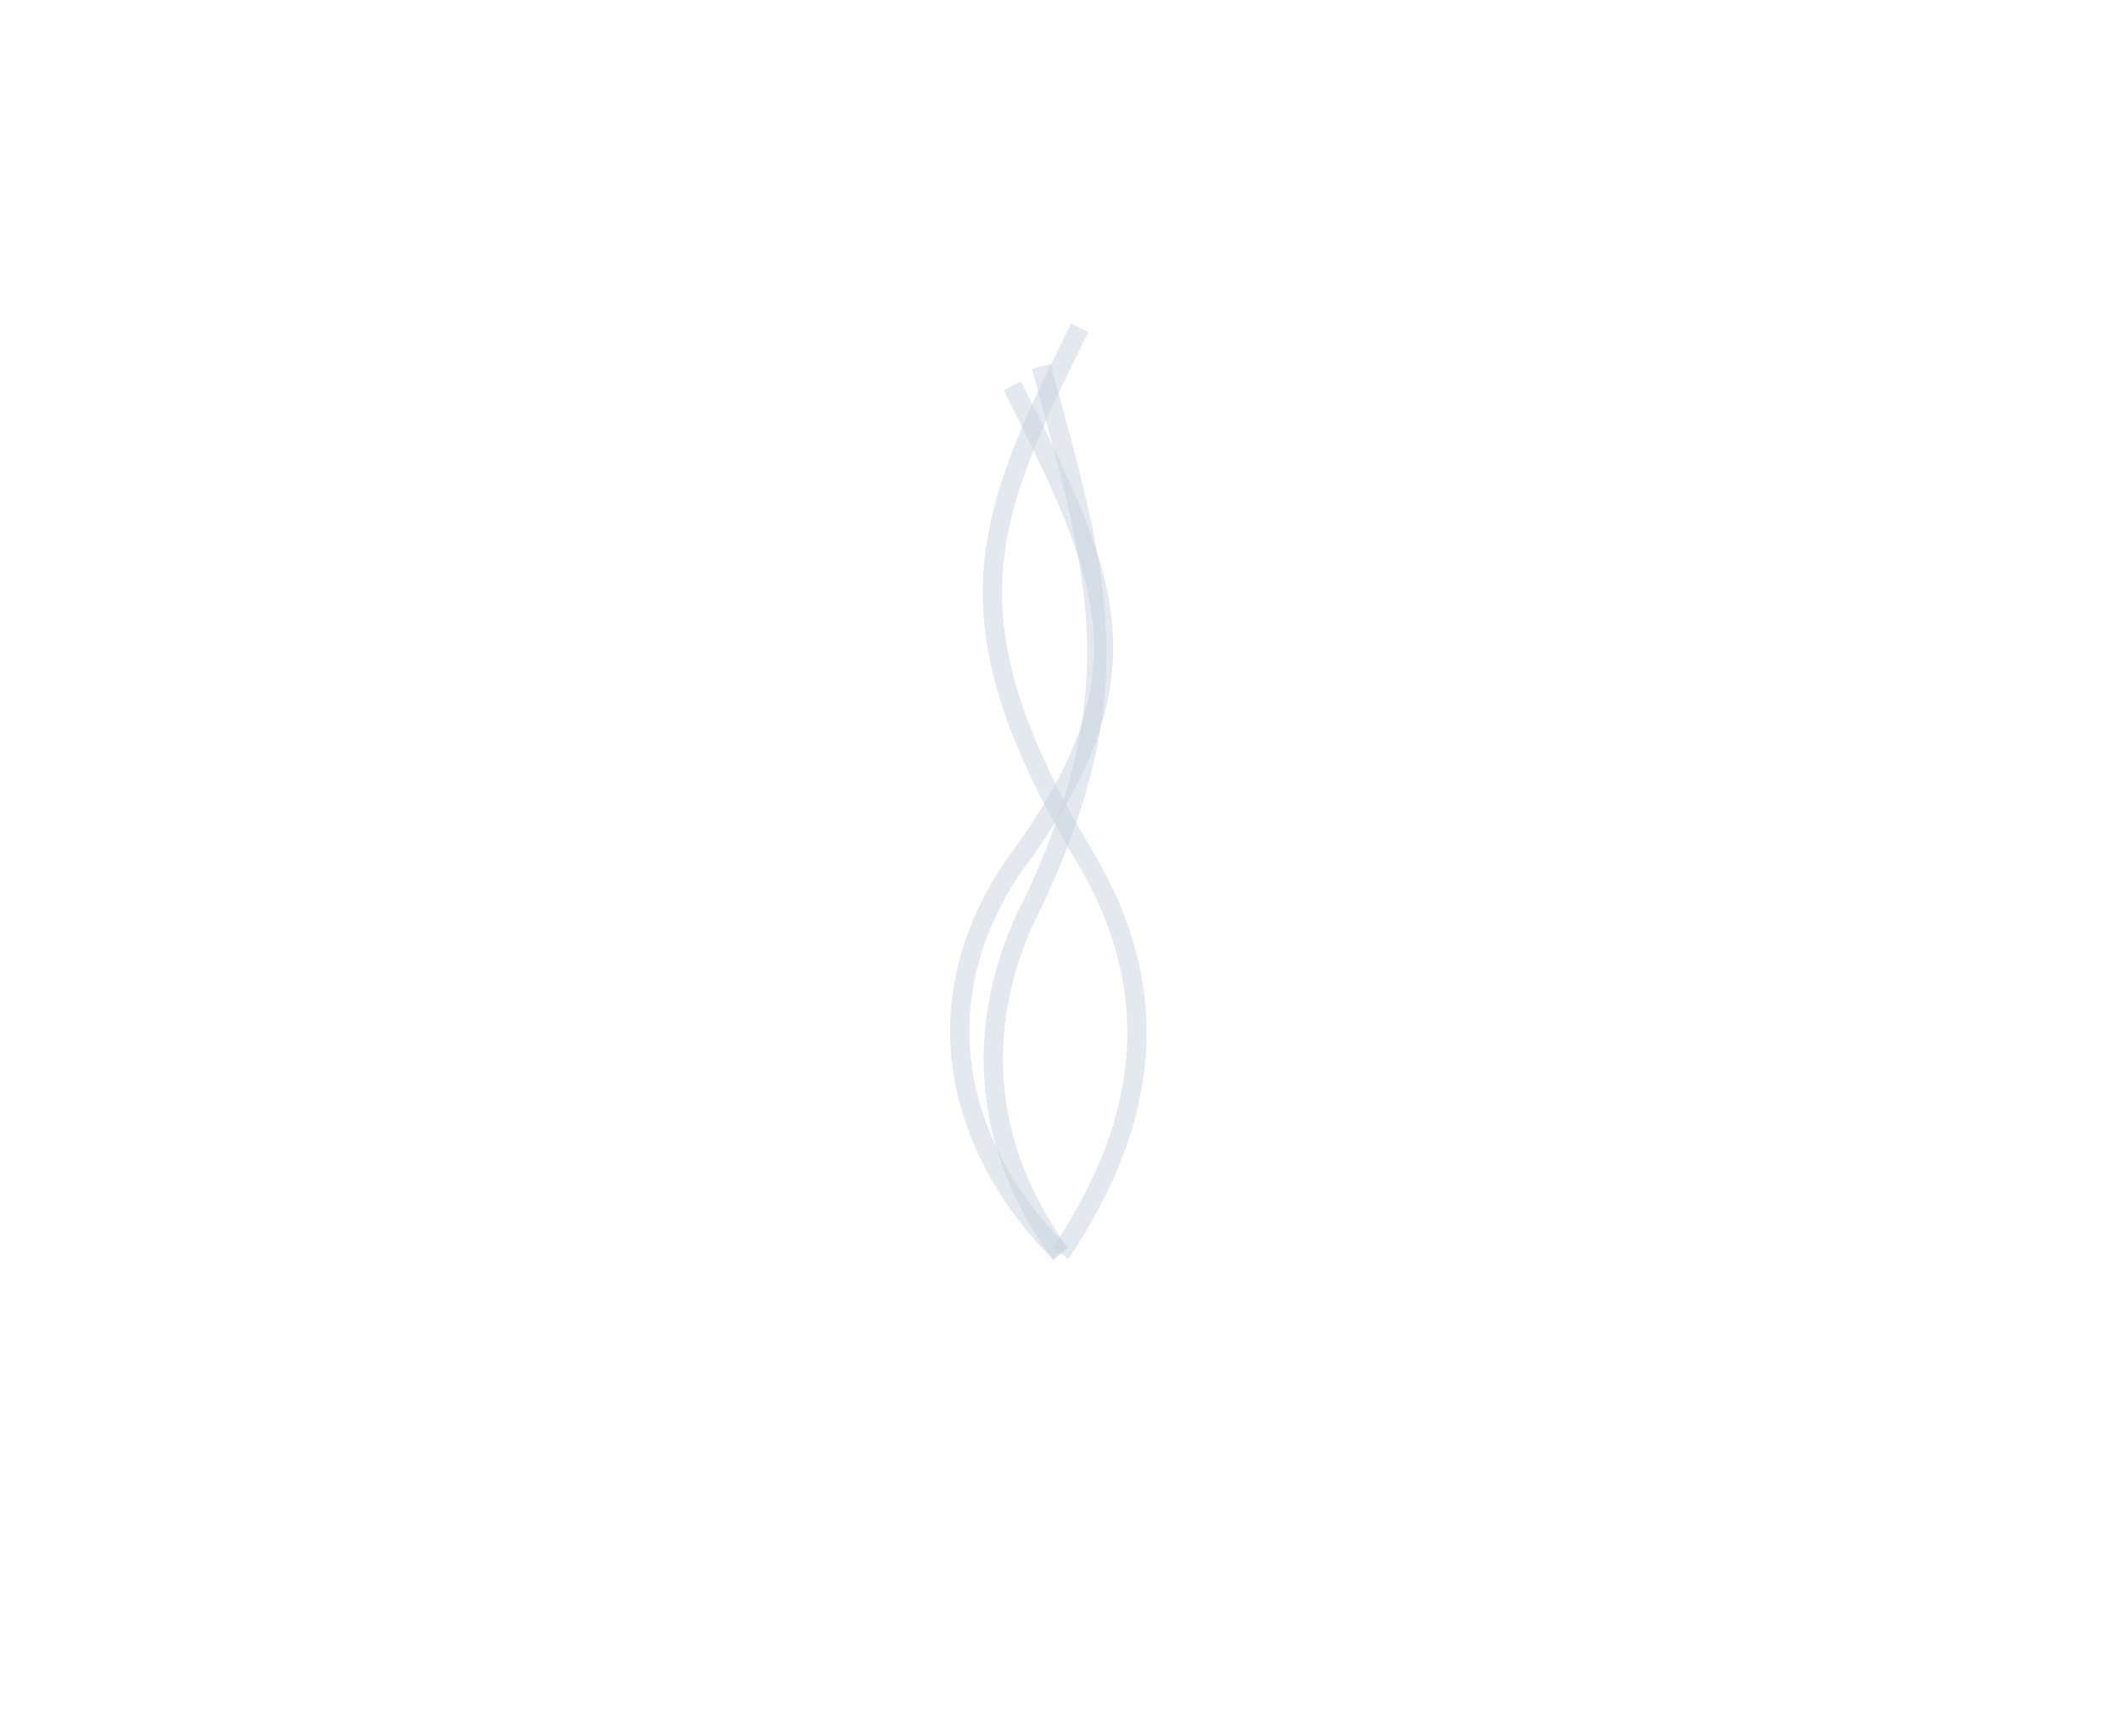
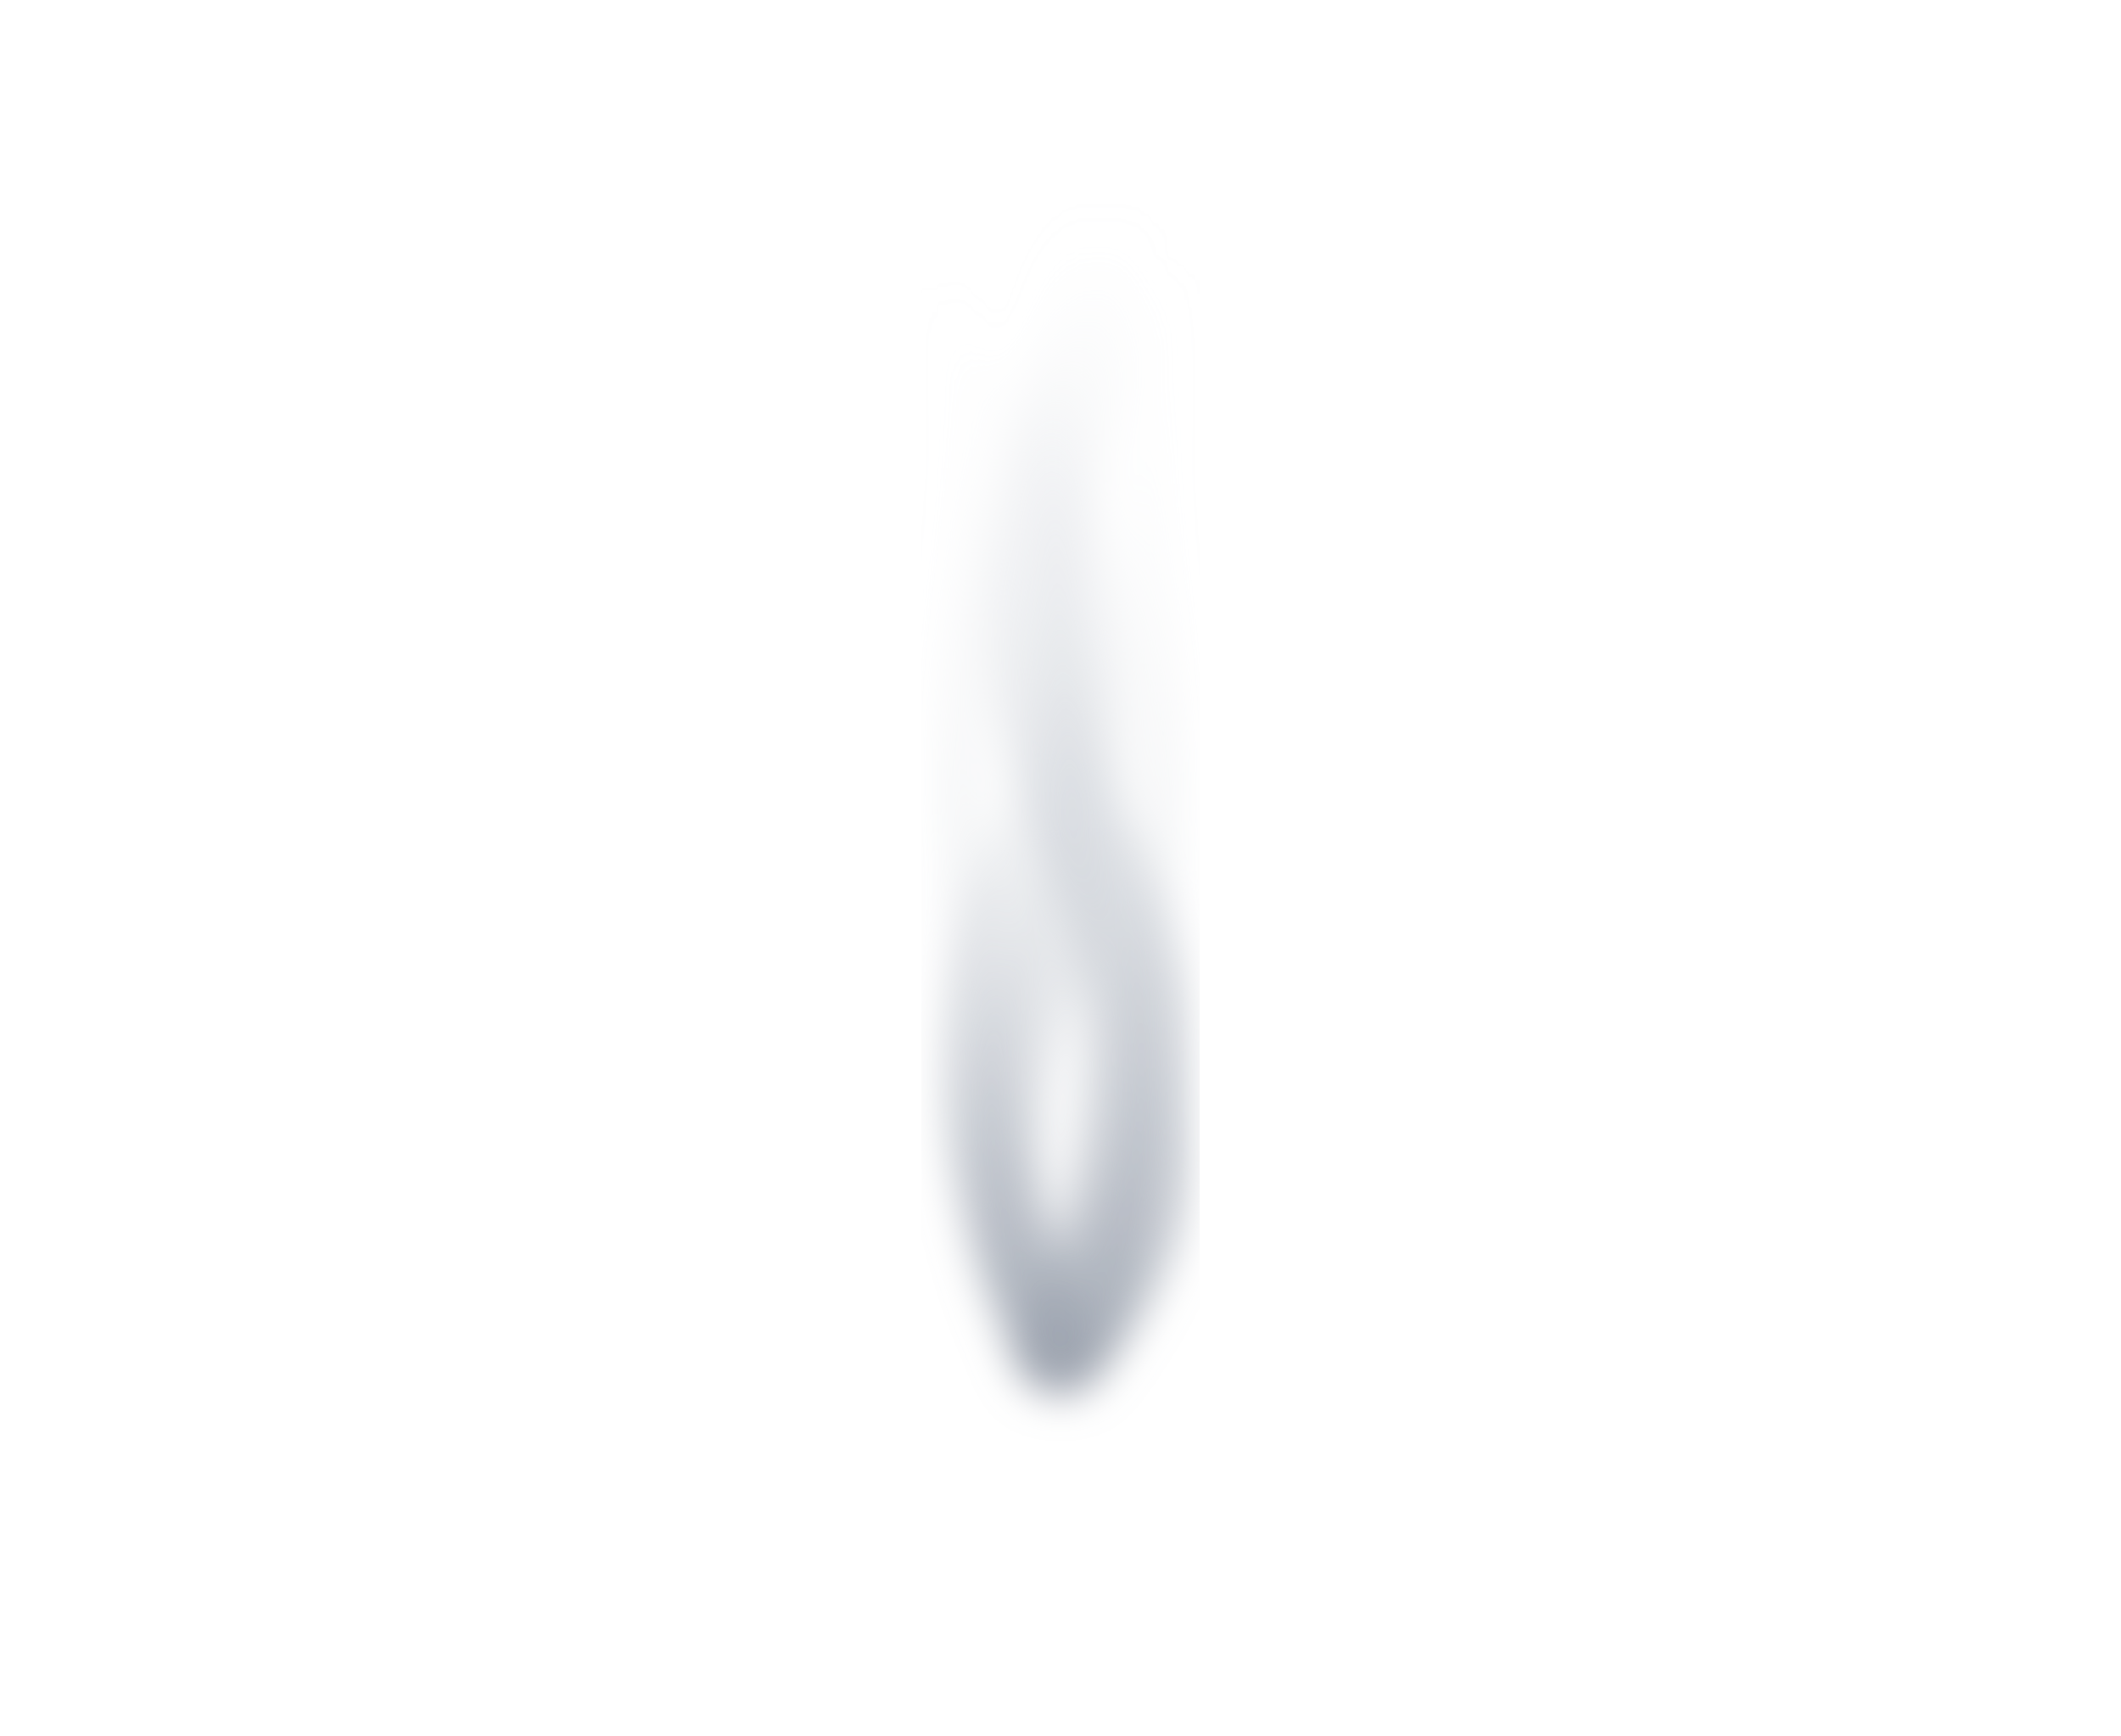
<svg xmlns="http://www.w3.org/2000/svg" width="220" height="180" viewBox="0 0 220 180">
  <defs>
+     <linearGradient id="smokeGrad" x1="0%" y1="100%" x2="0%" y2="0%">
+       <stop offset="0%" stop-color="#9ca3af" stop-opacity="0.6" />
+       <stop offset="50%" stop-color="#d1d5db" stop-opacity="0.35" />
+       <stop offset="100%" stop-color="#e5e7eb" stop-opacity="0" />
+     </linearGradient>
+     <filter id="smokeBlur">
+       <feGaussianBlur stdDeviation="2" />
+     </filter>
    <style>
-       .s{ fill:none; stroke:#c8d5e1; stroke-opacity:0.5; stroke-width:2; }
-       @keyframes rise{
-         0%{ transform: translateY(0) scale(1); opacity:0; }
-         10%{ opacity:0.4; }
-         100%{ transform: translateY(-90px) scale(1.2); opacity:0; }
+       @keyframes rise1 {
+         0% { transform: translateY(0) scaleX(1) rotate(0deg); opacity: 0; }
+         10% { opacity: 0.5; }
+         50% { transform: translateY(-50px) scaleX(1.3) rotate(5deg); opacity: 0.35; }
+         100% { transform: translateY(-100px) scaleX(1.8) rotate(-5deg); opacity: 0; }
      }
-       .c1{ animation: rise 6s linear infinite; }
-       .c2{ animation: rise 7.5s linear infinite 1s; }
-       .c3{ animation: rise 9s linear infinite 2s; }
+       @keyframes rise2 {
+         0% { transform: translateY(0) scaleX(1) rotate(0deg); opacity: 0; }
+         10% { opacity: 0.45; }
+         50% { transform: translateY(-55px) scaleX(1.4) rotate(-8deg); opacity: 0.3; }
+         100% { transform: translateY(-110px) scaleX(2) rotate(8deg); opacity: 0; }
+       }
+       @keyframes rise3 {
+         0% { transform: translateY(0) scaleX(1) rotate(0deg); opacity: 0; }
+         10% { opacity: 0.4; }
+         50% { transform: translateY(-45px) scaleX(1.2) rotate(6deg); opacity: 0.25; }
+         100% { transform: translateY(-95px) scaleX(1.6) rotate(-6deg); opacity: 0; }
+       }
+       @keyframes rise4 {
+         0% { transform: translateY(0) scaleX(1) rotate(0deg); opacity: 0; }
+         10% { opacity: 0.35; }
+         50% { transform: translateY(-60px) scaleX(1.5) rotate(-4deg); opacity: 0.2; }
+         100% { transform: translateY(-120px) scaleX(2.2) rotate(4deg); opacity: 0; }
+       }
+       .s1 { animation: rise1 5s ease-out infinite; transform-origin: center bottom; }
+       .s2 { animation: rise2 6.5s ease-out infinite 1.2s; transform-origin: center bottom; }
+       .s3 { animation: rise3 7s ease-out infinite 2.4s; transform-origin: center bottom; }
+       .s4 { animation: rise4 8s ease-out infinite 3.6s; transform-origin: center bottom; }
    </style>
  </defs>
-   <g transform="translate(110,130)">
-     <path class="s c1" d="M0,0 C-10,-10 -15,-25 -5,-40 C10,-60 5,-70 -5,-90" />
-     <path class="s c2" d="M0,0 C8,-12 12,-26 2,-42 C-12,-66 -8,-76 2,-96" />
-     <path class="s c3" d="M0,0 C-6,-8 -10,-20 -4,-34 C8,-58 4,-70 -2,-92" />
+   <g transform="translate(110,140)" filter="url(#smokeBlur)">
+     <path class="s1" d="M0,0 C-8,-15 -12,-30 -4,-50 C6,-70 2,-85 -6,-105" fill="none" stroke="url(#smokeGrad)" stroke-width="8" stroke-linecap="round" />
+     <path class="s2" d="M0,0 C10,-12 14,-28 5,-48 C-8,-72 -4,-88 8,-112" fill="none" stroke="url(#smokeGrad)" stroke-width="10" stroke-linecap="round" />
+     <path class="s3" d="M0,0 C-5,-10 -8,-22 -2,-38 C7,-60 4,-78 -3,-100" fill="none" stroke="url(#smokeGrad)" stroke-width="7" stroke-linecap="round" />
+     <path class="s4" d="M0,0 C6,-14 10,-32 3,-52 C-6,-76 -2,-92 5,-118" fill="none" stroke="url(#smokeGrad)" stroke-width="9" stroke-linecap="round" />
+     <path class="s1" style="animation-delay: 0.5s" d="M-3,0 C-12,-18 -8,-35 -10,-55 C-12,-75 -5,-90 -12,-110" fill="none" stroke="url(#smokeGrad)" stroke-width="5" stroke-linecap="round" opacity="0.6" />
+     <path class="s3" style="animation-delay: 1.8s" d="M3,0 C12,-16 8,-33 10,-53 C12,-73 5,-88 12,-108" fill="none" stroke="url(#smokeGrad)" stroke-width="5" stroke-linecap="round" opacity="0.6" />
  </g>
</svg>
